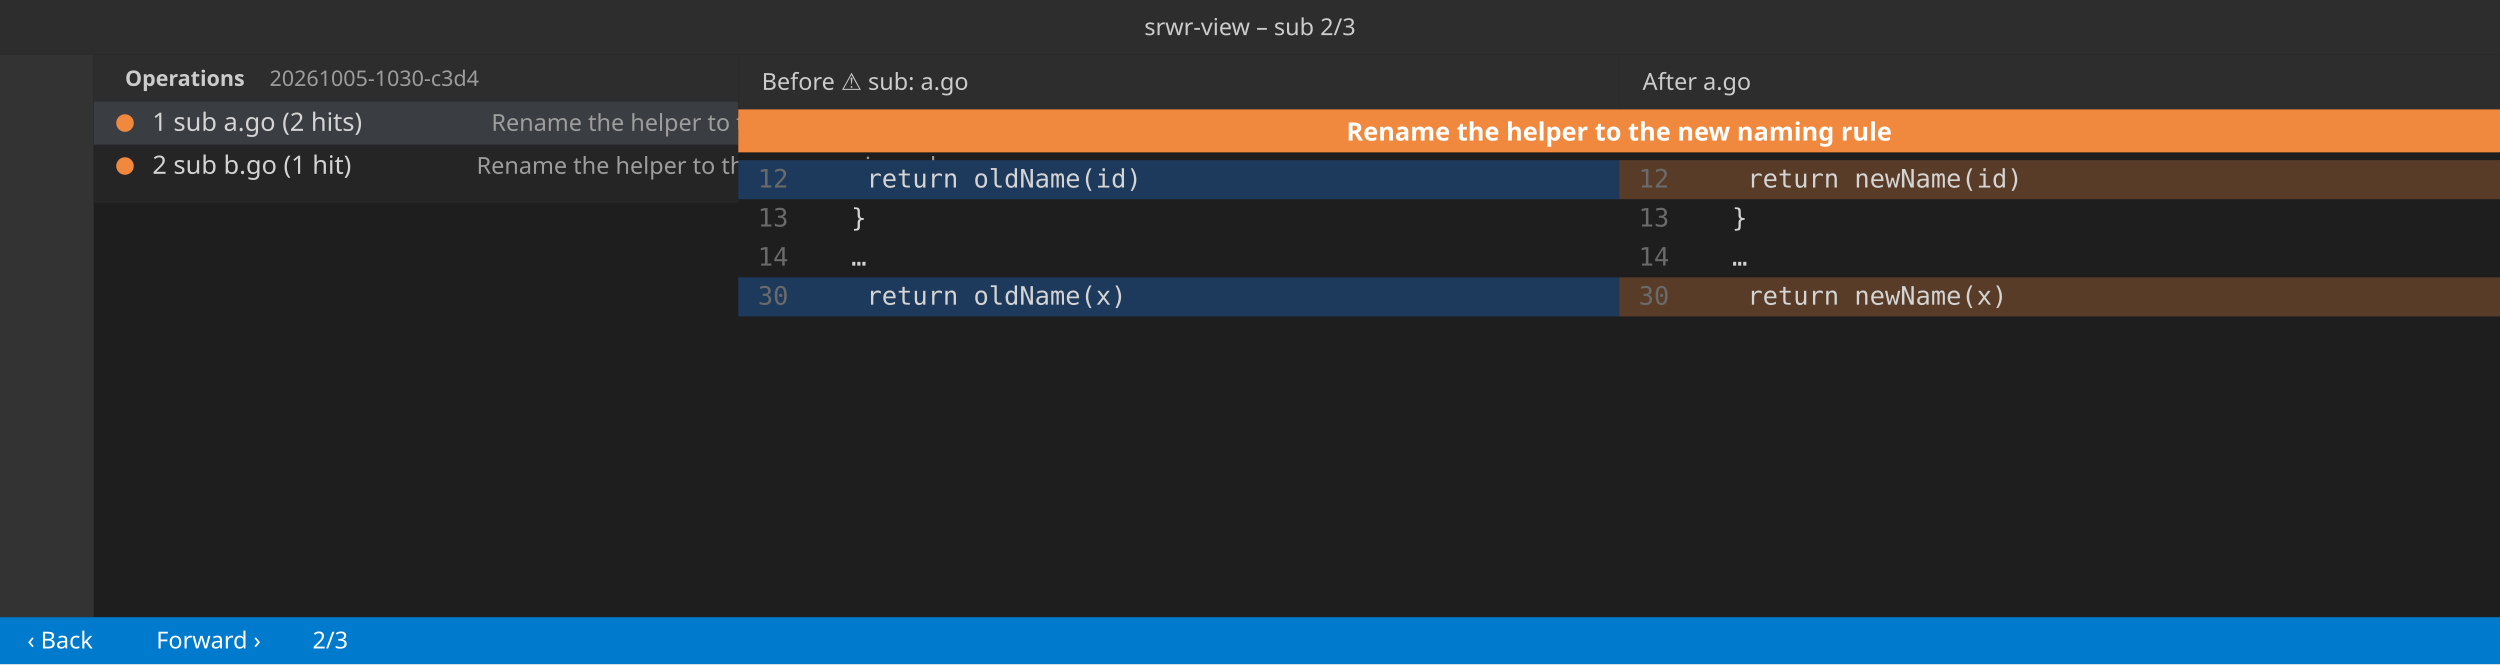
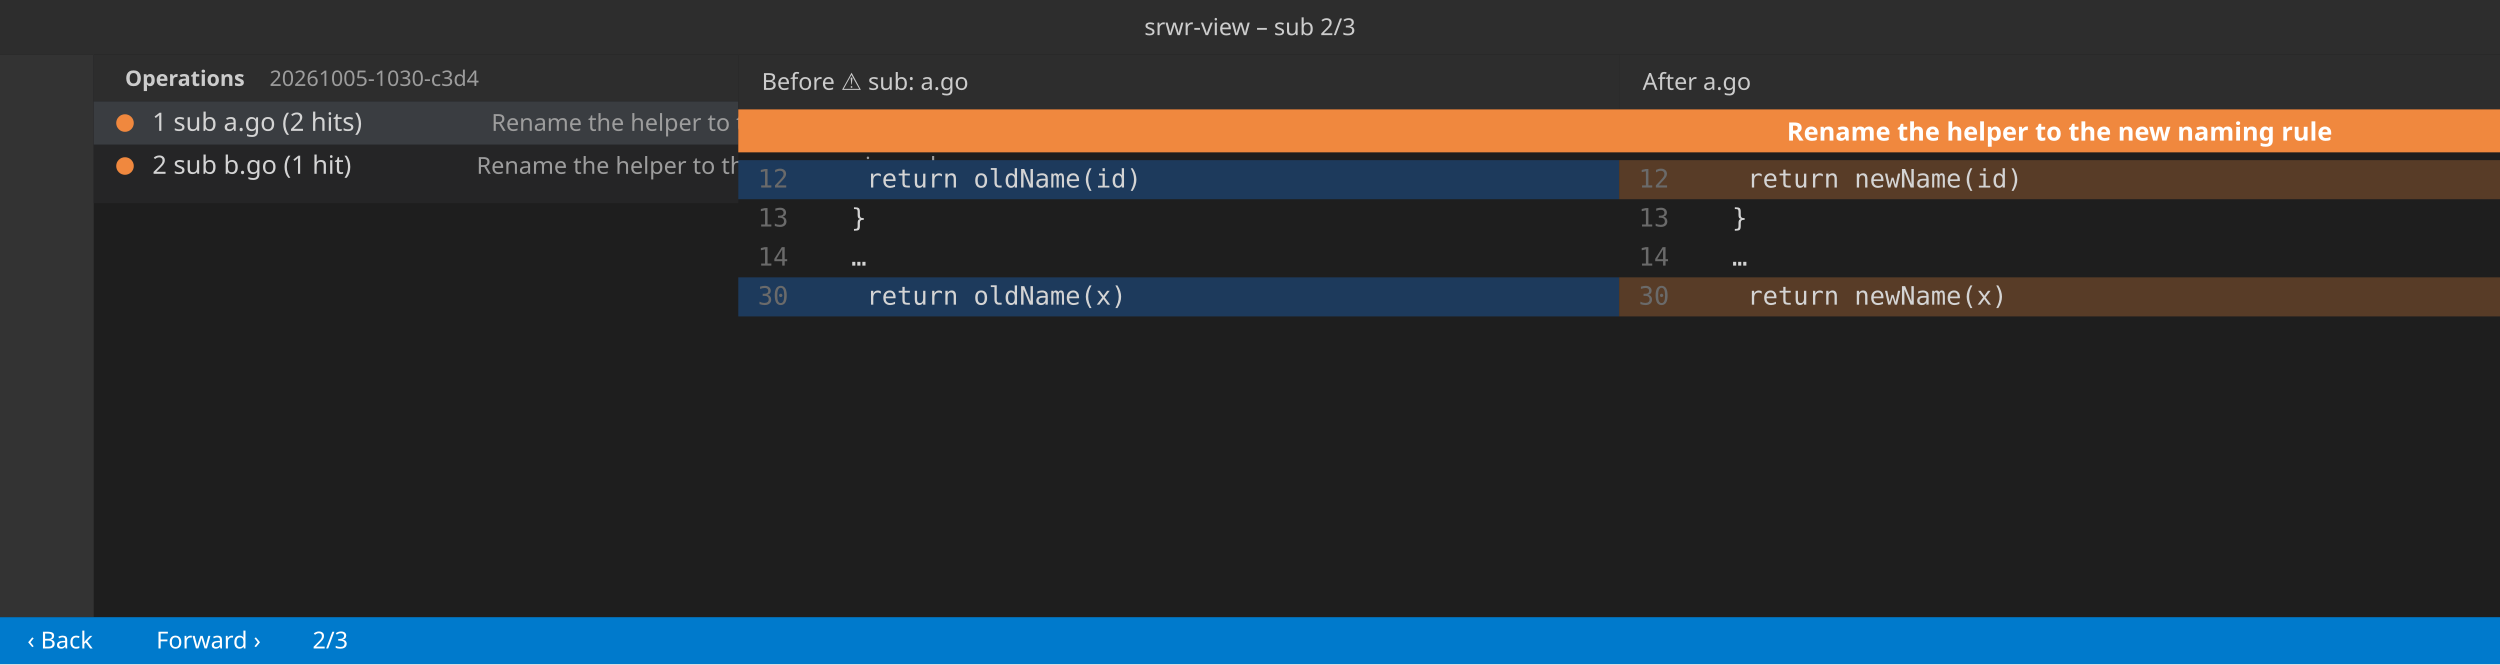
- <svg xmlns="http://www.w3.org/2000/svg" width="1280" height="340" viewBox="0 0 1280 340" role="img" aria-label="A sub frame as a left/right diff in VSCode, option C (dark)">
+ <svg xmlns="http://www.w3.org/2000/svg" width="1280" height="340" viewBox="0 0 1280 340" role="img" aria-label="A sub frame as a left/right diff in VSCode, sub frame (dark)">
  <rect x="0" y="0" width="1280" height="340" fill="#1e1e1e" />
  <rect x="0" y="0" width="1280" height="28" fill="#2d2d2d" />
  <text x="640" y="18" fill="#cccccc" font-family="'Segoe UI','Hiragino Sans','Noto Sans JP','Meiryo',system-ui,sans-serif" font-size="12" text-anchor="middle">srwr-view  –  sub 2/3</text>
  <rect x="0" y="28" width="48" height="288" fill="#333333" />
  <rect x="48" y="28" width="330" height="76" fill="#252526" />
  <rect x="48" y="28" width="330" height="24" fill="#2d2d2d" />
  <text x="64" y="44" fill="#cccccc" font-family="'Segoe UI','Hiragino Sans','Noto Sans JP','Meiryo',system-ui,sans-serif" font-size="11" font-weight="bold">Operations</text>
  <text x="138" y="44" fill="#9d9d9d" font-family="'Segoe UI','Hiragino Sans','Noto Sans JP','Meiryo',system-ui,sans-serif" font-size="11">20261005-1030-c3d4</text>
  <rect x="48" y="52" width="330" height="22" fill="#3a3d41" />
  <circle cx="64" cy="63" r="4.5" fill="#f0883e" />
  <text x="78" y="67" fill="#d4d4d4" font-family="'Segoe UI','Hiragino Sans','Noto Sans JP','Meiryo',system-ui,sans-serif" font-size="13">1  sub  a.go (2 hits)</text>
  <text x="251.6" y="67" fill="#9d9d9d" font-family="'Segoe UI','Hiragino Sans','Noto Sans JP','Meiryo',system-ui,sans-serif" font-size="12">Rename the helper to the new naming rule</text>
  <circle cx="64" cy="85" r="4.5" fill="#f0883e" />
  <text x="78" y="89" fill="#d4d4d4" font-family="'Segoe UI','Hiragino Sans','Noto Sans JP','Meiryo',system-ui,sans-serif" font-size="13">2  sub  b.go (1 hit)</text>
  <text x="244.0" y="89" fill="#9d9d9d" font-family="'Segoe UI','Hiragino Sans','Noto Sans JP','Meiryo',system-ui,sans-serif" font-size="12">Rename the helper to the new naming rule</text>
  <rect x="378" y="28" width="451" height="28" fill="#2d2d2d" />
  <text x="390" y="46" fill="#cccccc" font-family="'Segoe UI','Hiragino Sans','Noto Sans JP','Meiryo',system-ui,sans-serif" font-size="12">Before  ⚠ sub: a.go</text>
  <rect x="829" y="28" width="451" height="28" fill="#2d2d2d" />
  <text x="841" y="46" fill="#cccccc" font-family="'Segoe UI','Hiragino Sans','Noto Sans JP','Meiryo',system-ui,sans-serif" font-size="12">After  a.go</text>
  <rect x="378" y="56" width="902" height="22" fill="#f0883e" />
-   <text x="829" y="72" fill="#ffffff" font-family="'Segoe UI','Hiragino Sans','Noto Sans JP','Meiryo',system-ui,sans-serif" font-size="13" font-weight="bold" text-anchor="middle">Rename the helper to the new naming rule</text>
  <rect x="378" y="82" width="451" height="20" fill="#1d3a5c" />
  <text x="388" y="96" fill="#6a6a6a" font-family="'DejaVu Sans Mono','Menlo','Consolas',monospace" font-size="13" xml:space="preserve" style="white-space:pre">12</text>
  <text x="428" y="96" fill="#d4d4d4" font-family="'DejaVu Sans Mono','Menlo','Consolas',monospace" font-size="13" xml:space="preserve" style="white-space:pre">		return oldName(id)</text>
  <text x="388" y="116" fill="#6a6a6a" font-family="'DejaVu Sans Mono','Menlo','Consolas',monospace" font-size="13" xml:space="preserve" style="white-space:pre">13</text>
  <text x="428" y="116" fill="#d4d4d4" font-family="'DejaVu Sans Mono','Menlo','Consolas',monospace" font-size="13" xml:space="preserve" style="white-space:pre">	}</text>
  <text x="388" y="136" fill="#6a6a6a" font-family="'DejaVu Sans Mono','Menlo','Consolas',monospace" font-size="13" xml:space="preserve" style="white-space:pre">14</text>
  <text x="428" y="136" fill="#d4d4d4" font-family="'DejaVu Sans Mono','Menlo','Consolas',monospace" font-size="13" xml:space="preserve" style="white-space:pre">	…</text>
  <rect x="378" y="142" width="451" height="20" fill="#1d3a5c" />
  <text x="388" y="156" fill="#6a6a6a" font-family="'DejaVu Sans Mono','Menlo','Consolas',monospace" font-size="13" xml:space="preserve" style="white-space:pre">30</text>
  <text x="428" y="156" fill="#d4d4d4" font-family="'DejaVu Sans Mono','Menlo','Consolas',monospace" font-size="13" xml:space="preserve" style="white-space:pre">		return oldName(x)</text>
  <rect x="829" y="82" width="451" height="20" fill="#583c27" />
  <text x="839" y="96" fill="#6a6a6a" font-family="'DejaVu Sans Mono','Menlo','Consolas',monospace" font-size="13" xml:space="preserve" style="white-space:pre">12</text>
  <text x="879" y="96" fill="#d4d4d4" font-family="'DejaVu Sans Mono','Menlo','Consolas',monospace" font-size="13" xml:space="preserve" style="white-space:pre">		return newName(id)</text>
  <text x="839" y="116" fill="#6a6a6a" font-family="'DejaVu Sans Mono','Menlo','Consolas',monospace" font-size="13" xml:space="preserve" style="white-space:pre">13</text>
  <text x="879" y="116" fill="#d4d4d4" font-family="'DejaVu Sans Mono','Menlo','Consolas',monospace" font-size="13" xml:space="preserve" style="white-space:pre">	}</text>
  <text x="839" y="136" fill="#6a6a6a" font-family="'DejaVu Sans Mono','Menlo','Consolas',monospace" font-size="13" xml:space="preserve" style="white-space:pre">14</text>
  <text x="879" y="136" fill="#d4d4d4" font-family="'DejaVu Sans Mono','Menlo','Consolas',monospace" font-size="13" xml:space="preserve" style="white-space:pre">	…</text>
  <rect x="829" y="142" width="451" height="20" fill="#583c27" />
  <text x="839" y="156" fill="#6a6a6a" font-family="'DejaVu Sans Mono','Menlo','Consolas',monospace" font-size="13" xml:space="preserve" style="white-space:pre">30</text>
  <text x="879" y="156" fill="#d4d4d4" font-family="'DejaVu Sans Mono','Menlo','Consolas',monospace" font-size="13" xml:space="preserve" style="white-space:pre">		return newName(x)</text>
  <rect x="0" y="316" width="1280" height="24" fill="#007acc" />
  <text x="14" y="332" fill="#ffffff" font-family="'Segoe UI','Hiragino Sans','Noto Sans JP','Meiryo',system-ui,sans-serif" font-size="12">‹ Back</text>
  <text x="80" y="332" fill="#ffffff" font-family="'Segoe UI','Hiragino Sans','Noto Sans JP','Meiryo',system-ui,sans-serif" font-size="12">Forward ›</text>
  <text x="160" y="332" fill="#ffffff" font-family="'Segoe UI','Hiragino Sans','Noto Sans JP','Meiryo',system-ui,sans-serif" font-size="12">2/3</text>
+   <text x="1054.5" y="72" fill="#ffffff" font-family="'Segoe UI','Hiragino Sans','Noto Sans JP','Meiryo',system-ui,sans-serif" font-size="13" font-weight="bold" text-anchor="middle">Rename the helper to the new naming rule</text>
</svg>
